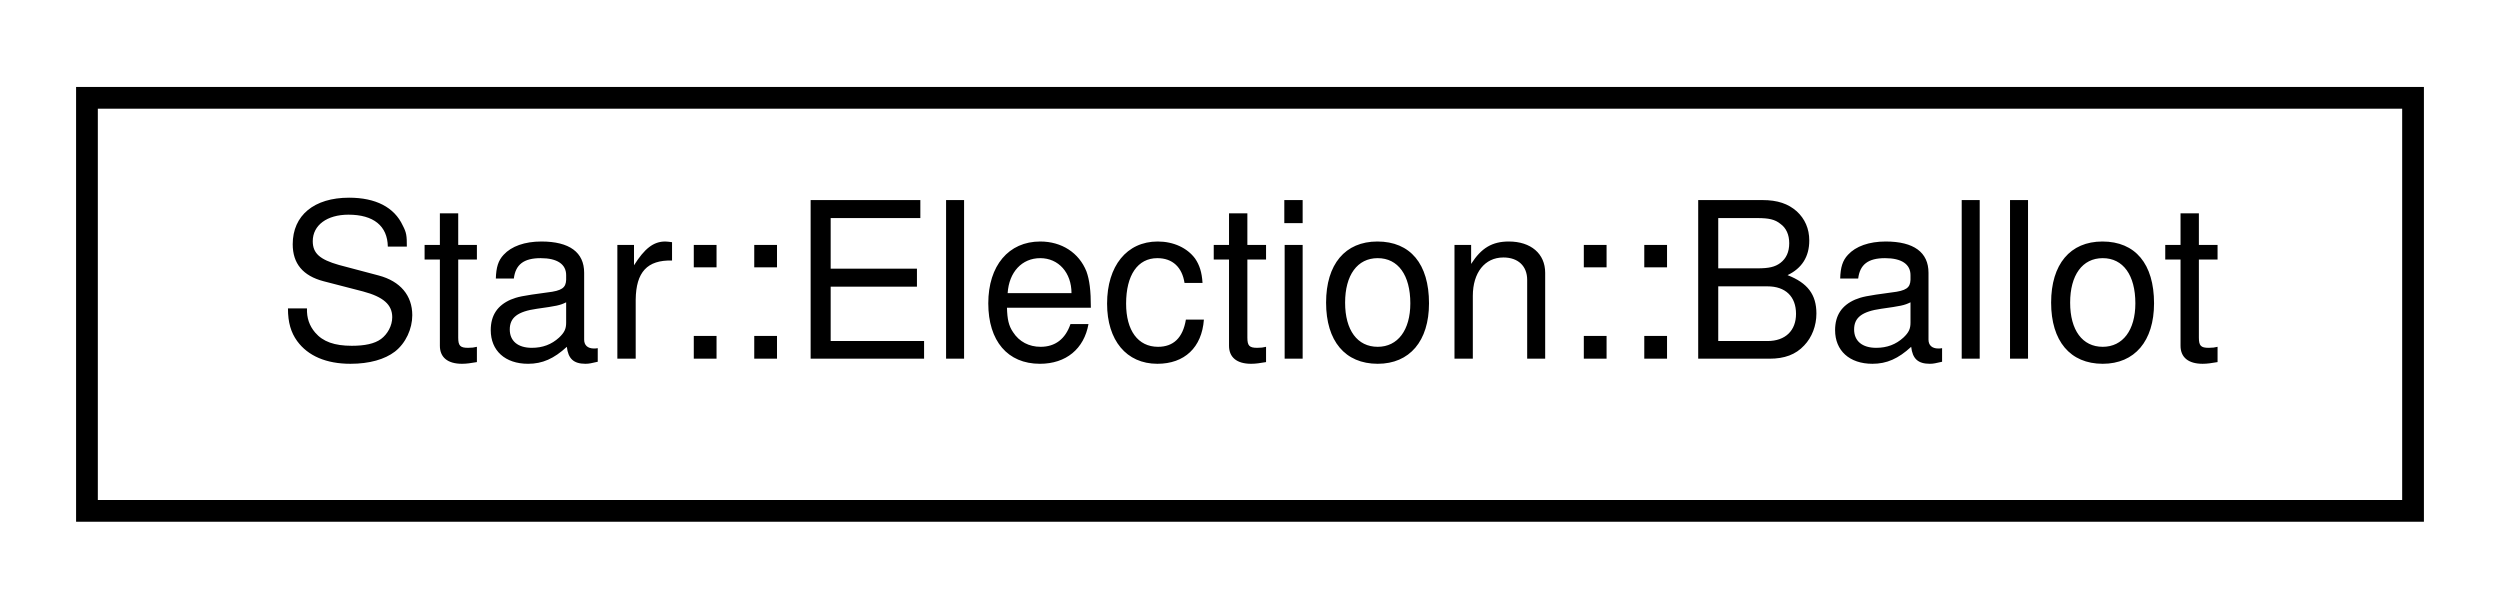
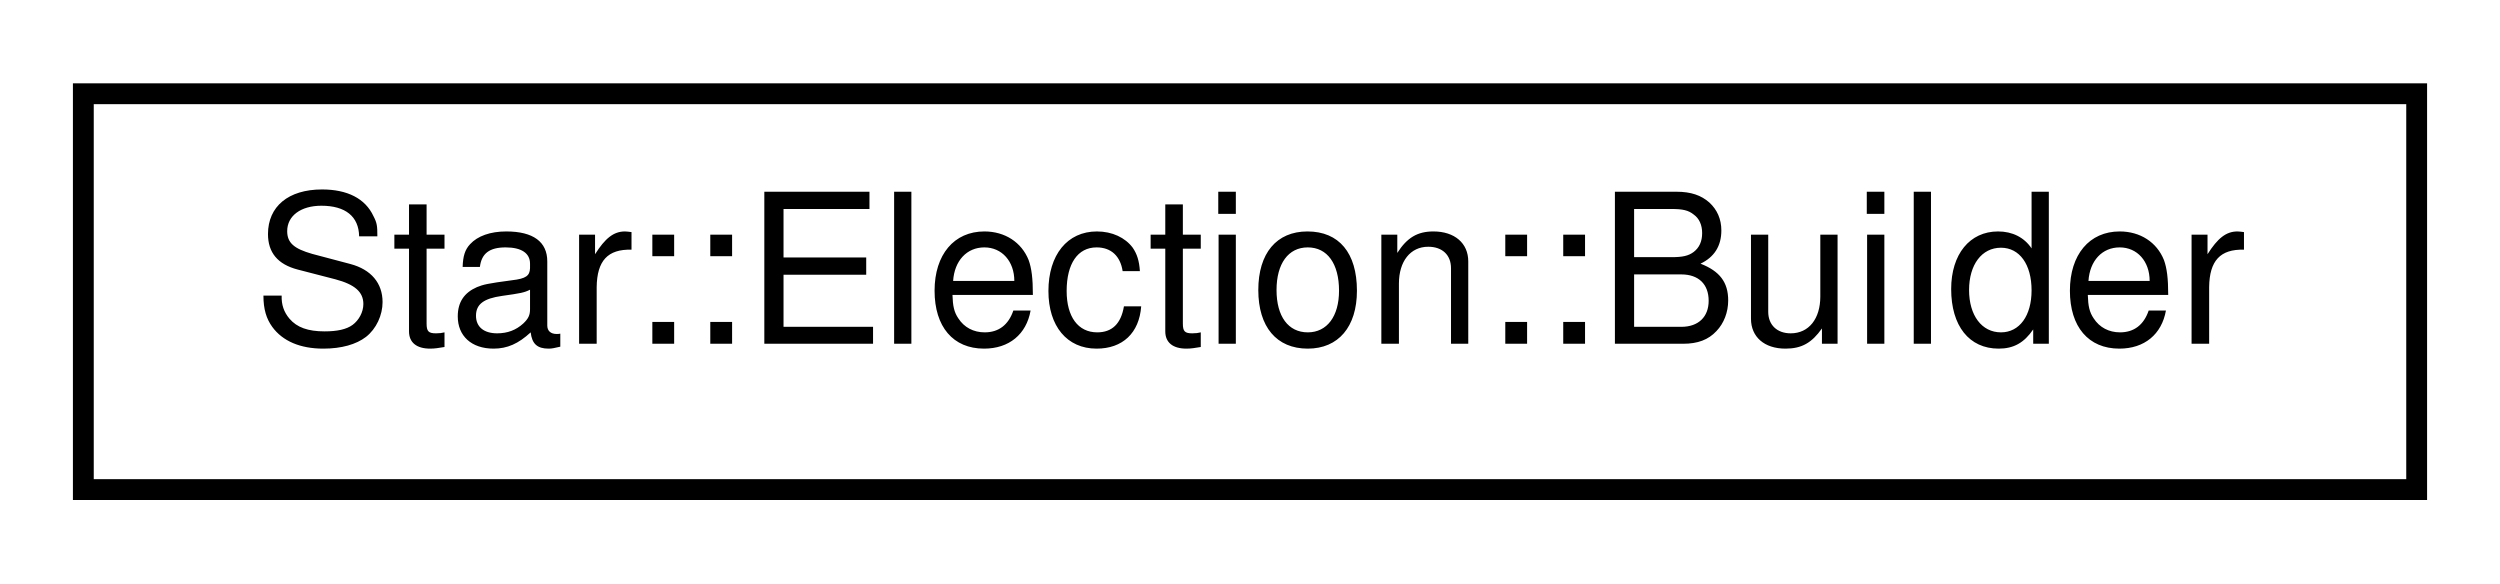
- <svg xmlns="http://www.w3.org/2000/svg" xmlns:xlink="http://www.w3.org/1999/xlink" width="115pt" height="28pt" viewBox="0.00 0.00 115.00 28.00">
+ <svg xmlns="http://www.w3.org/2000/svg" xmlns:xlink="http://www.w3.org/1999/xlink" width="120pt" height="28pt" viewBox="0.00 0.00 120.00 28.00">
  <g id="graph0" class="graph" transform="scale(1 1) rotate(0) translate(4 24)">
    <g id="node1" class="node">
      <g id="a_node1">
-         <a xlink:href="class_star_1_1_election_1_1_ballot.html" target="_top" xlink:title="The Election::Ballot class represents a single ballot for a given election.">
-           <polygon fill="none" stroke="black" points="0,-0.5 0,-19.5 107,-19.5 107,-0.5 0,-0.5" />
-           <text text-anchor="middle" x="53.5" y="-7.5" font-family="Helvetica,sans-Serif" font-size="10.00">Star::Election::Ballot</text>
+         <a xlink:href="class_star_1_1_election_1_1_builder.html" target="_top" xlink:title="The Election::Builder class is a utility through which elections can be prepared.">
+           <polygon fill="none" stroke="black" points="0,-0.5 0,-19.5 112,-19.5 112,-0.5 0,-0.5" />
+           <text text-anchor="middle" x="56" y="-7.5" font-family="Helvetica,sans-Serif" font-size="10.00">Star::Election::Builder</text>
        </a>
      </g>
    </g>
  </g>
</svg>
